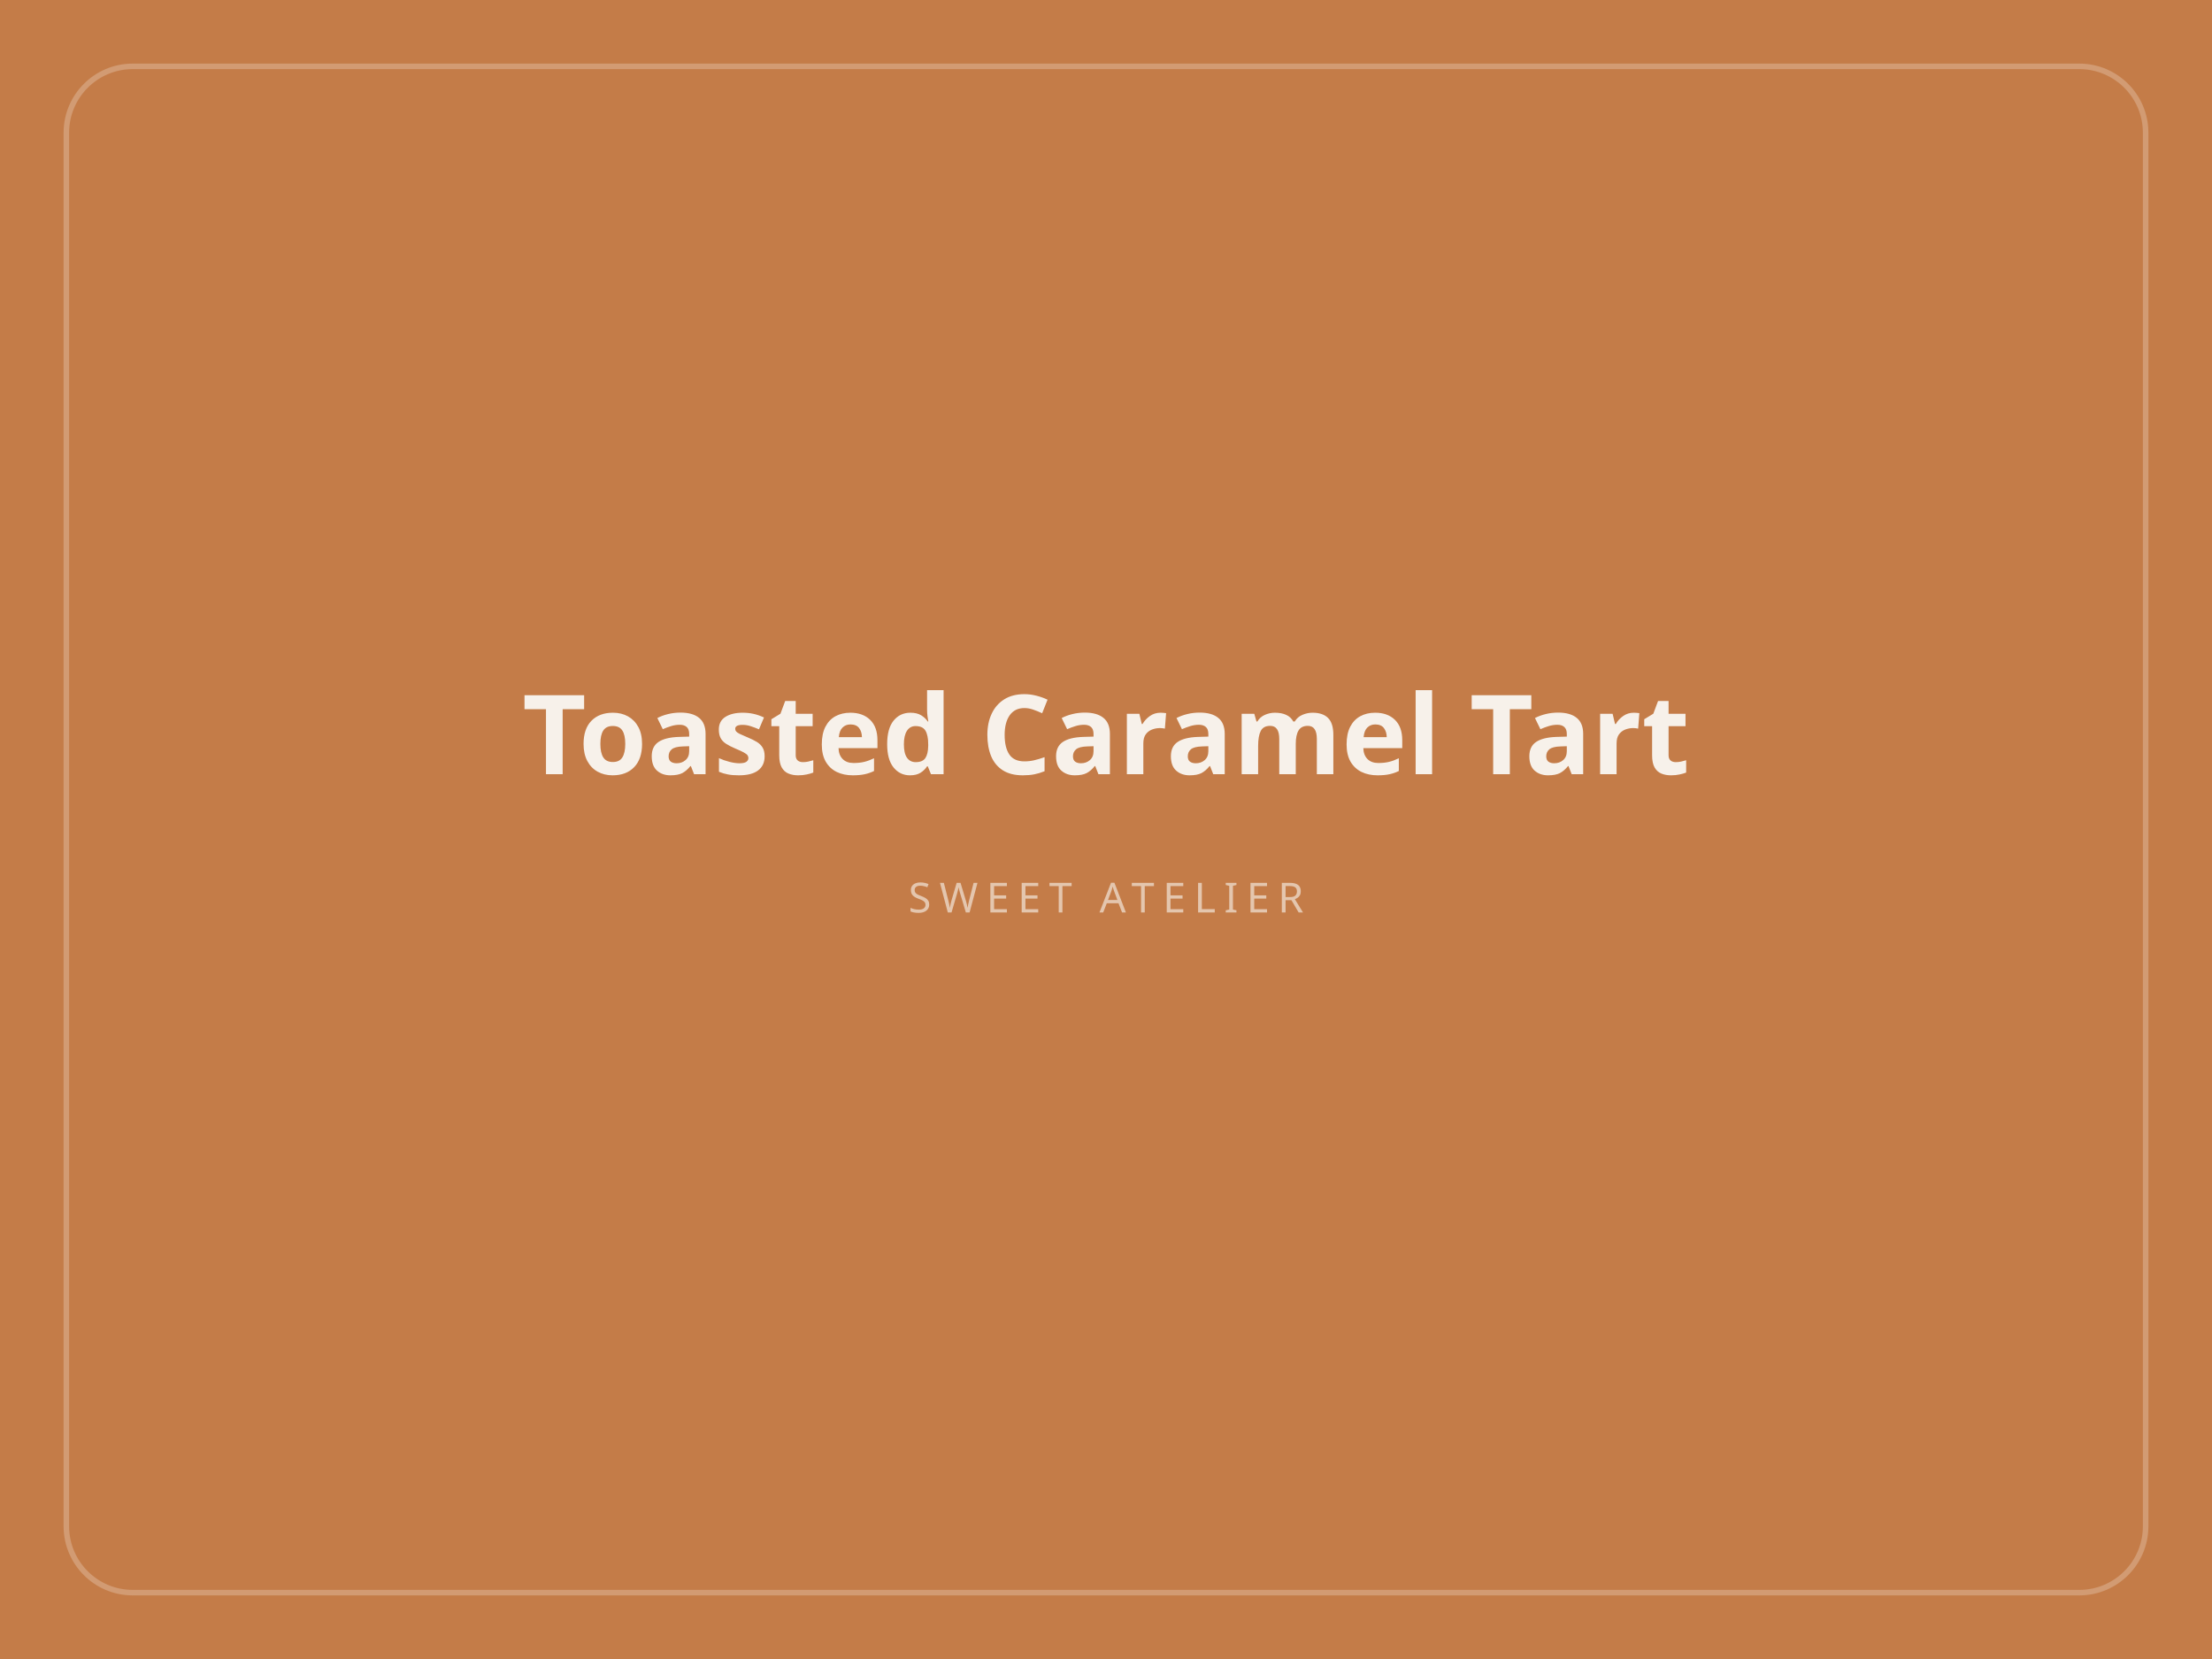
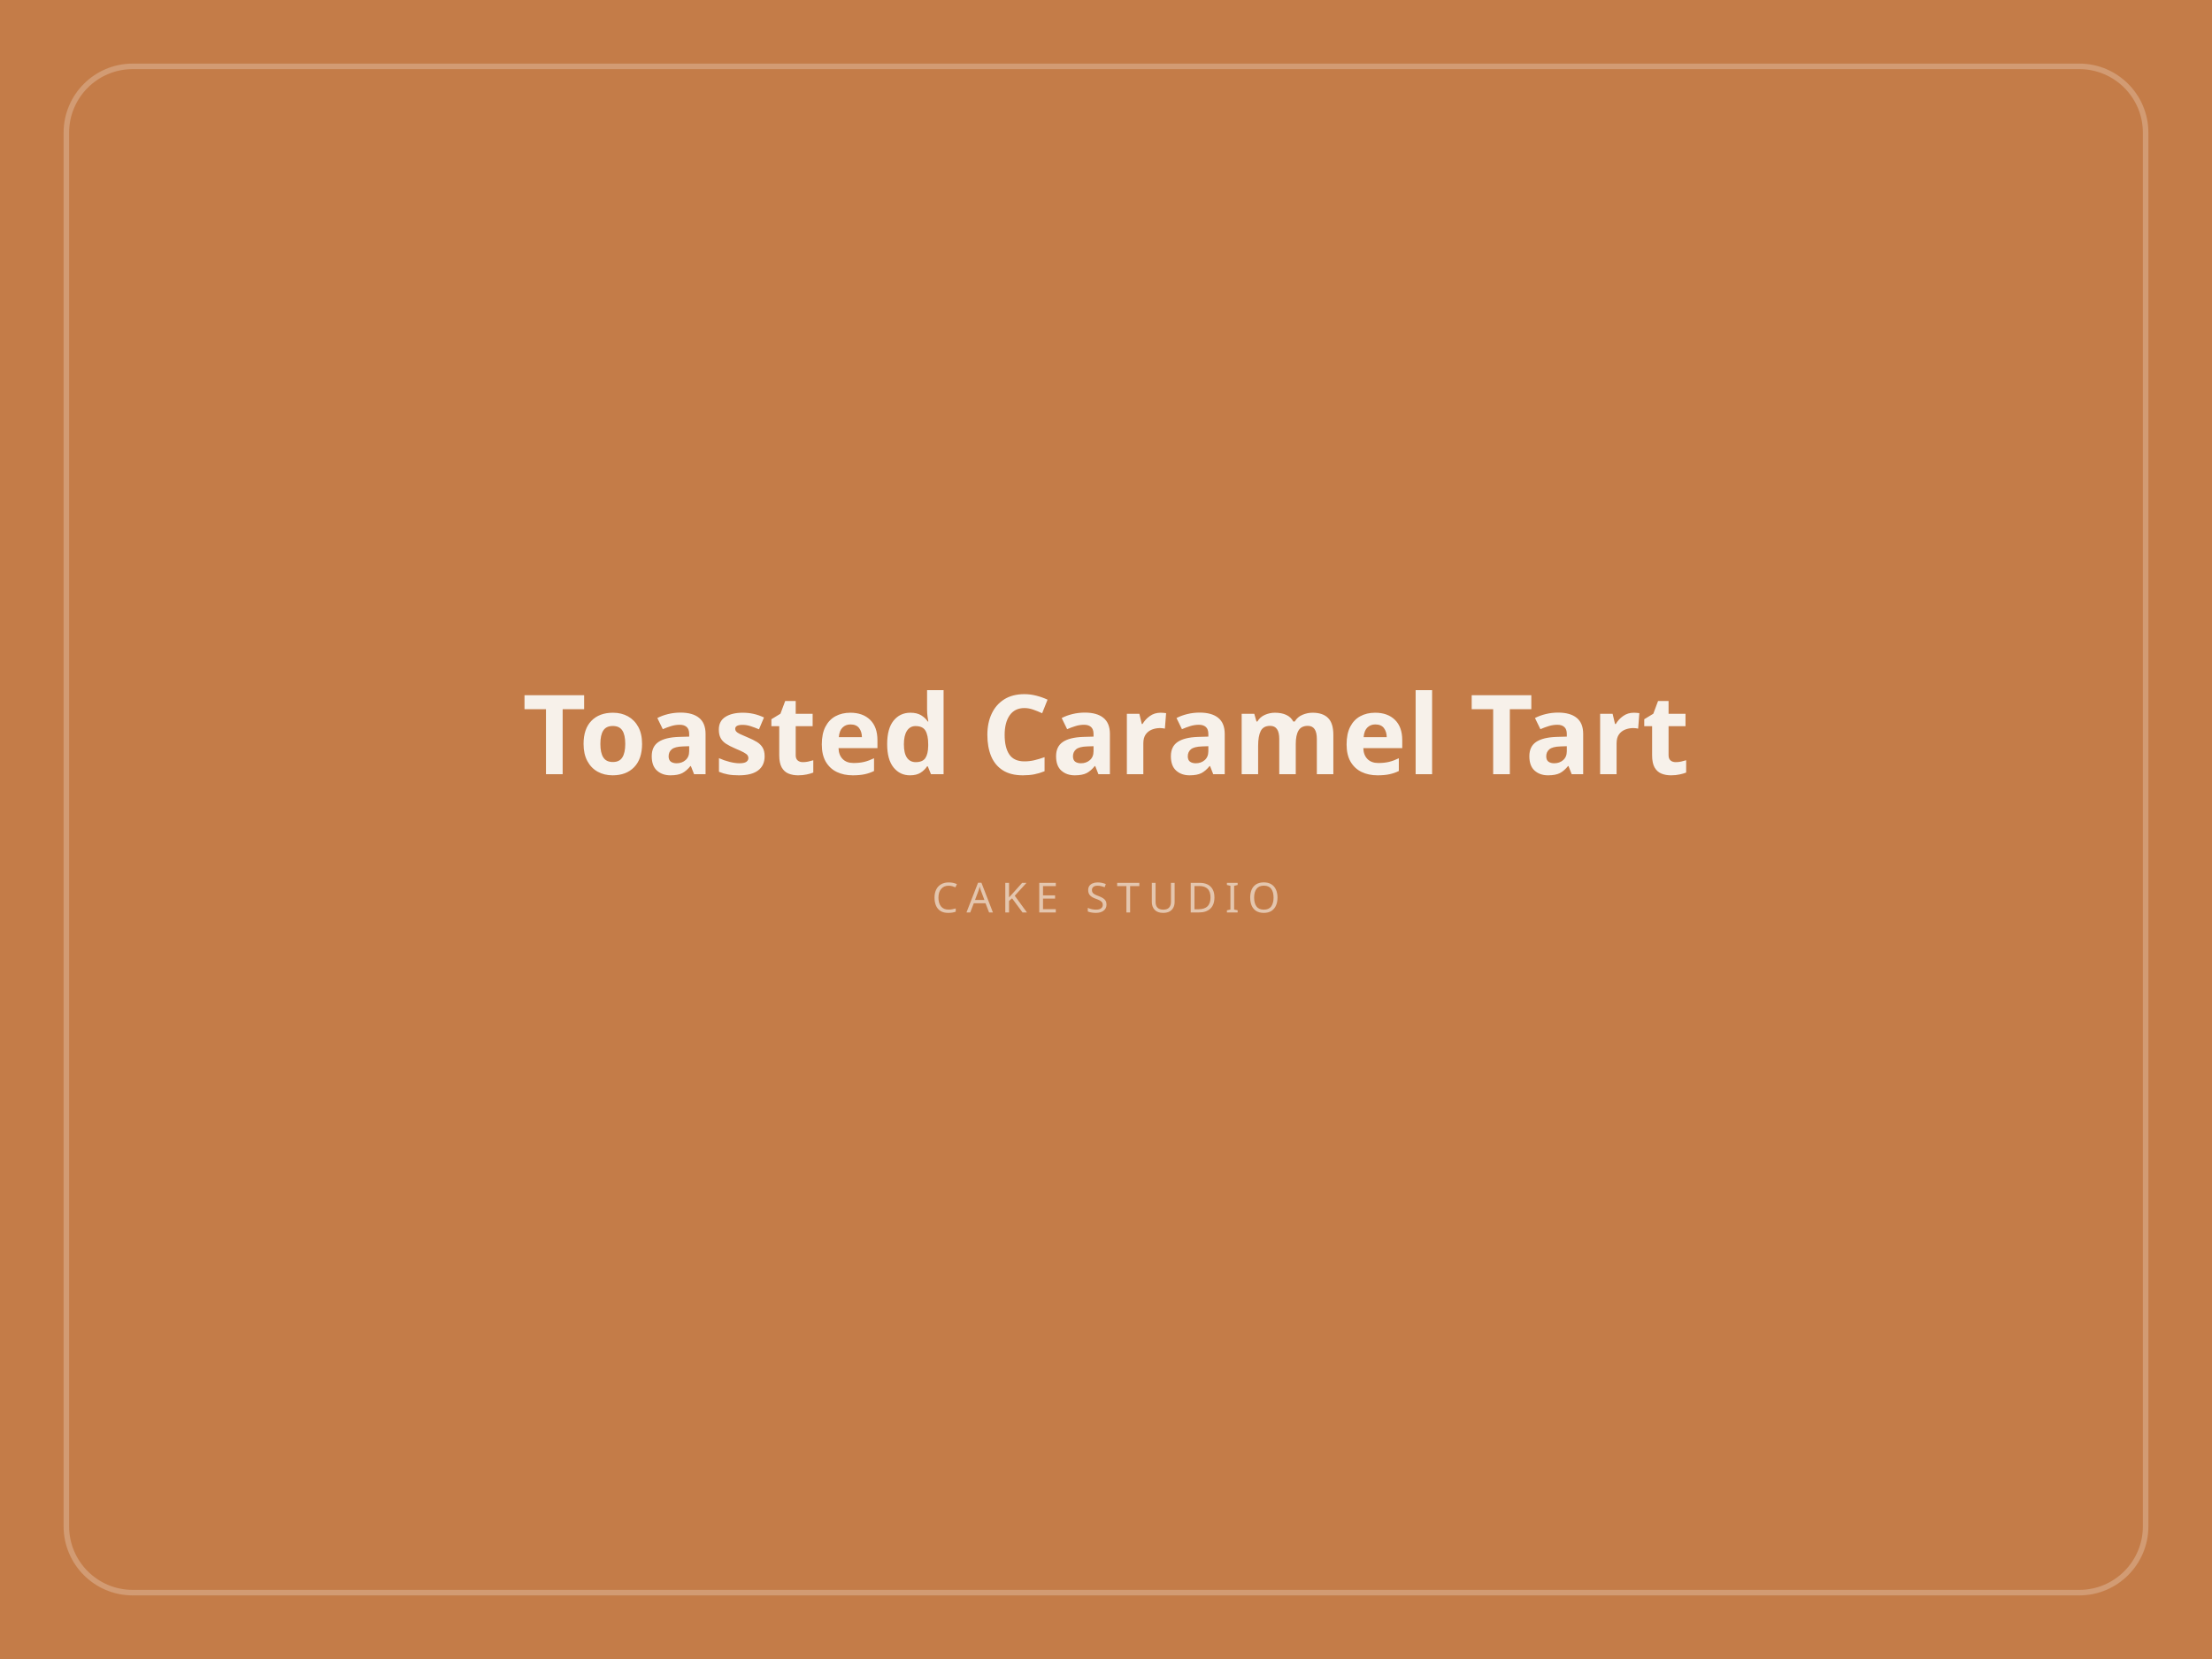
<svg xmlns="http://www.w3.org/2000/svg" viewBox="0 0 800 600" width="800" height="600">
  <rect width="800" height="600" fill="#C47C48" />
  <rect x="24" y="24" width="752" height="552" rx="24" fill="none" stroke="#FAF7F2" stroke-width="2" opacity="0.25" />
  <text x="400" y="280" text-anchor="middle" fill="#FAF7F2" font-family="'Outfit',sans-serif" font-size="40" font-weight="600" opacity="0.95">Toasted Caramel Tart</text>
-   <text x="400" y="330" text-anchor="middle" fill="#FAF7F2" font-family="'Plus Jakarta Sans',sans-serif" font-size="15" font-weight="500" letter-spacing="3" opacity="0.6">SWEET ATELIER</text>
+   <text x="400" y="330" text-anchor="middle" fill="#FAF7F2" font-family="'Plus Jakarta Sans',sans-serif" font-size="15" font-weight="500" letter-spacing="3" opacity="0.6">CAKE STUDIO</text>
</svg>
